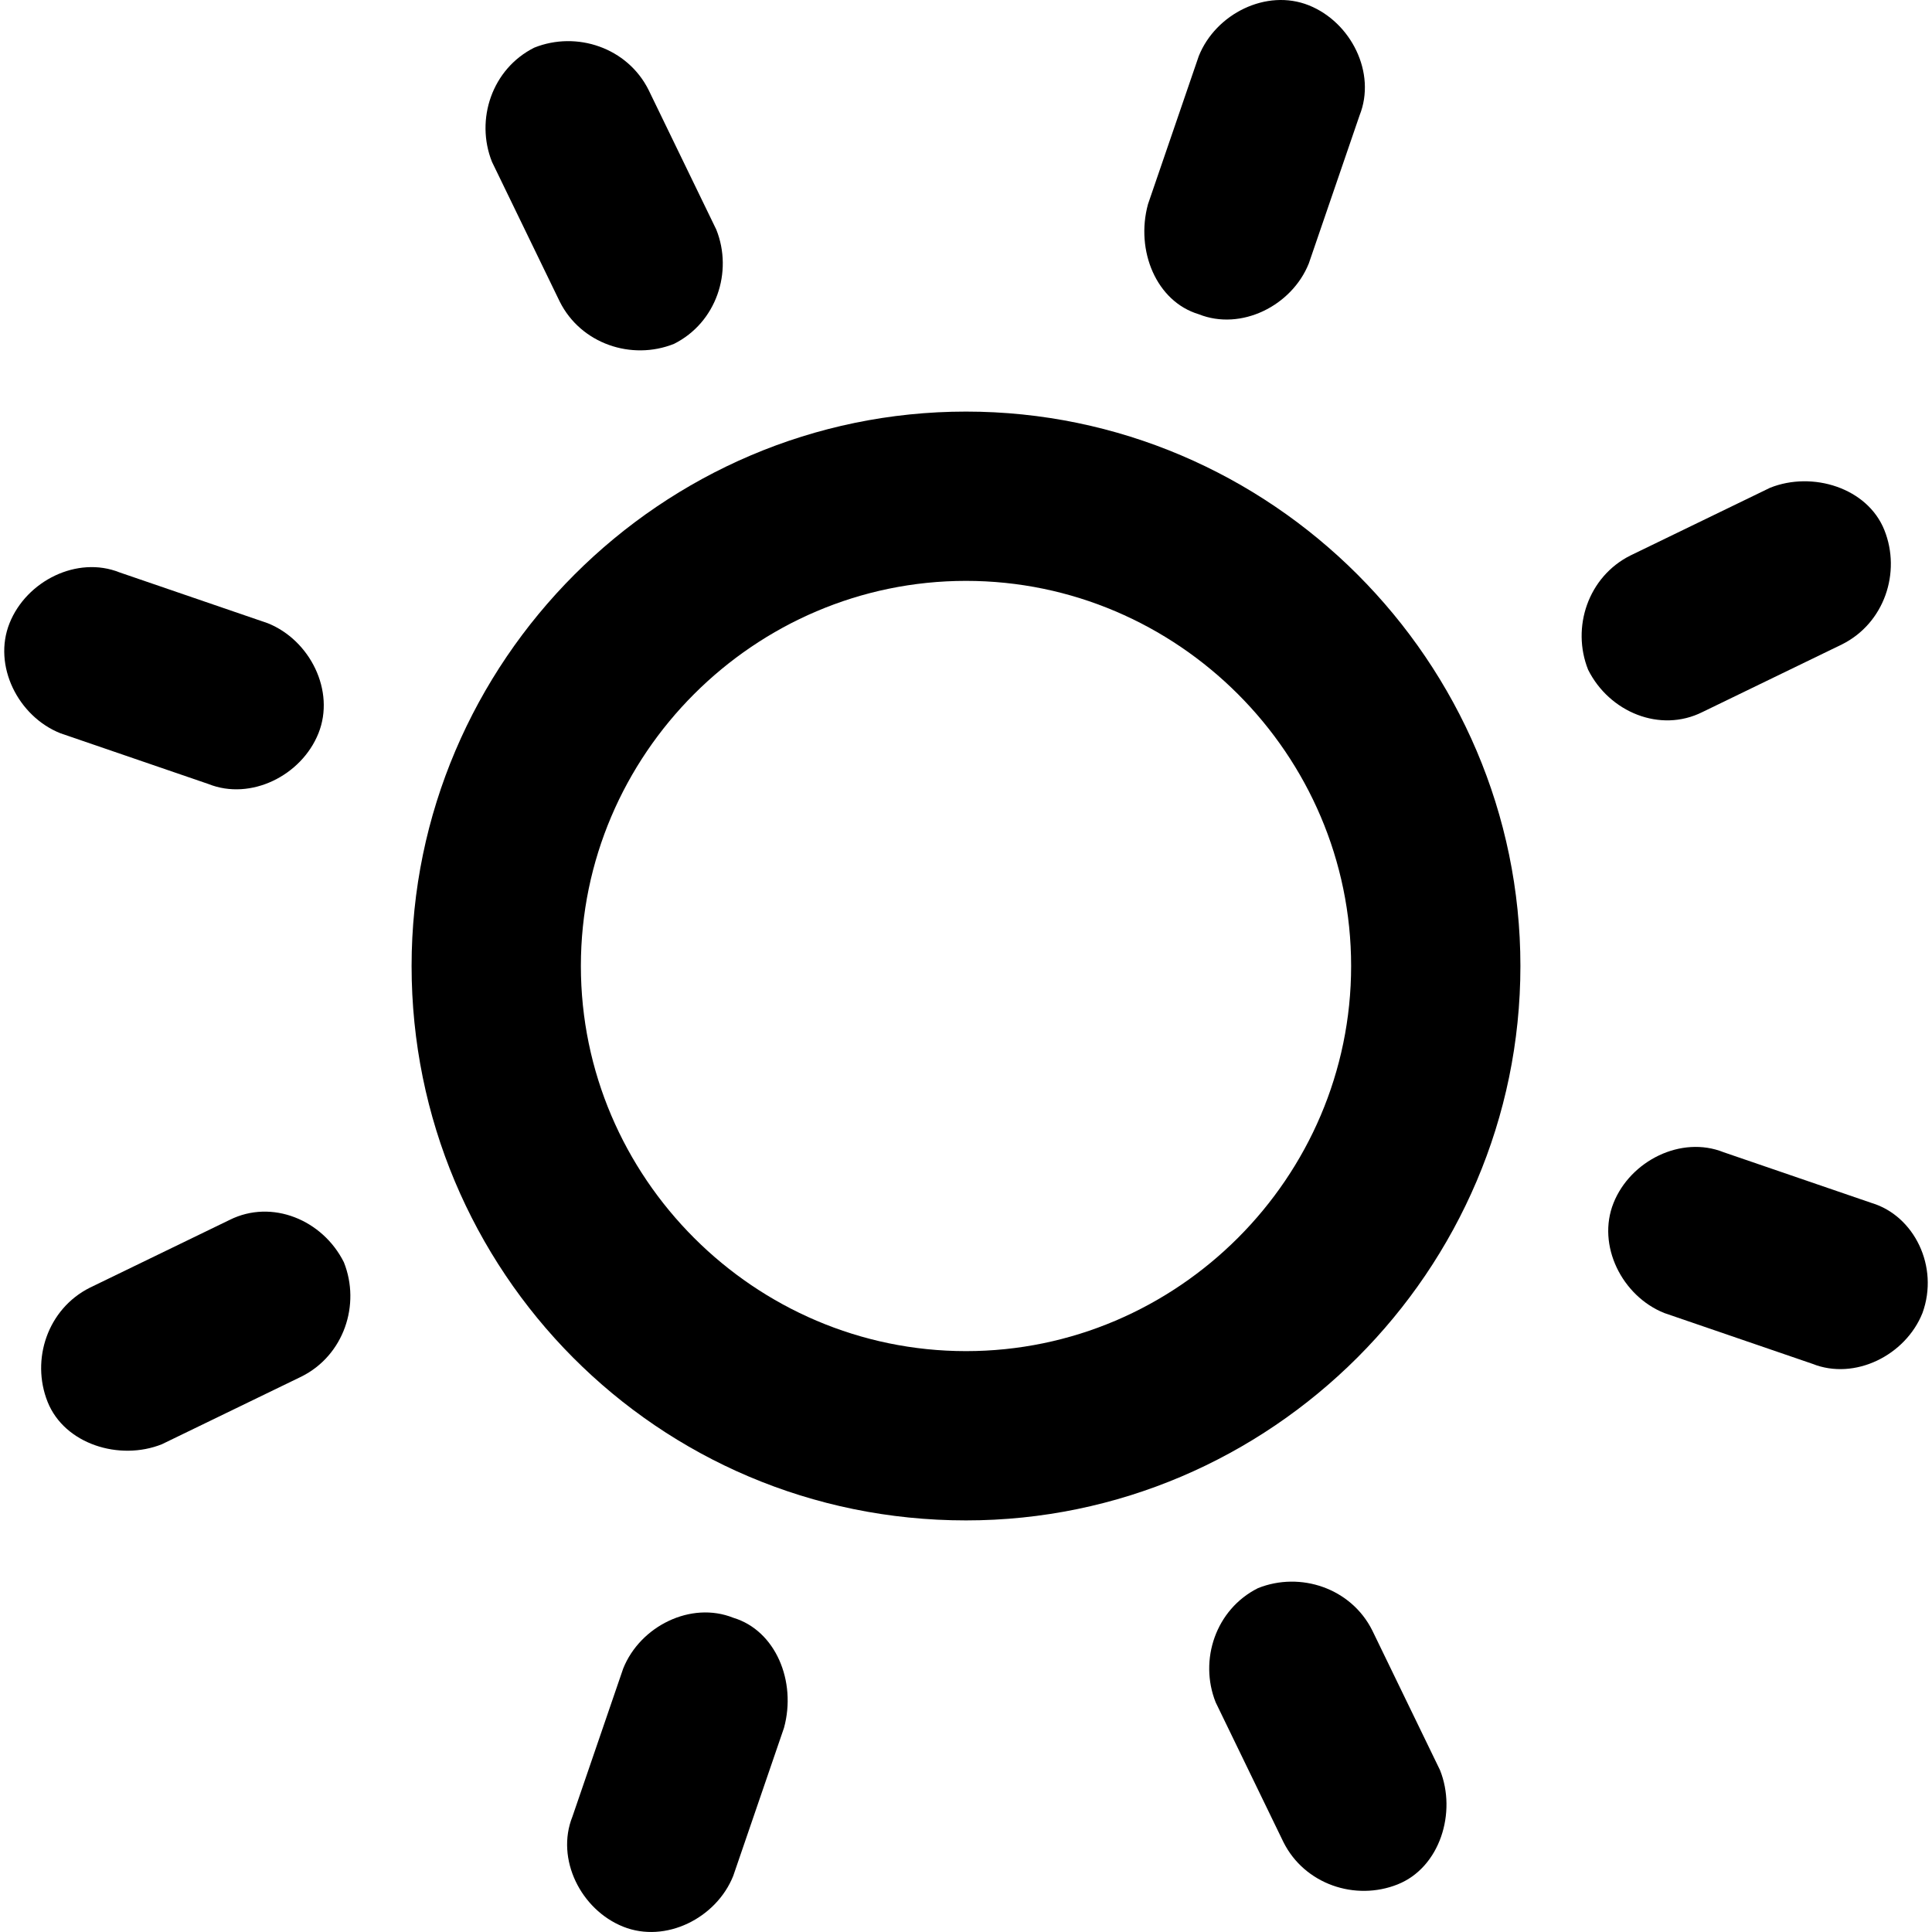
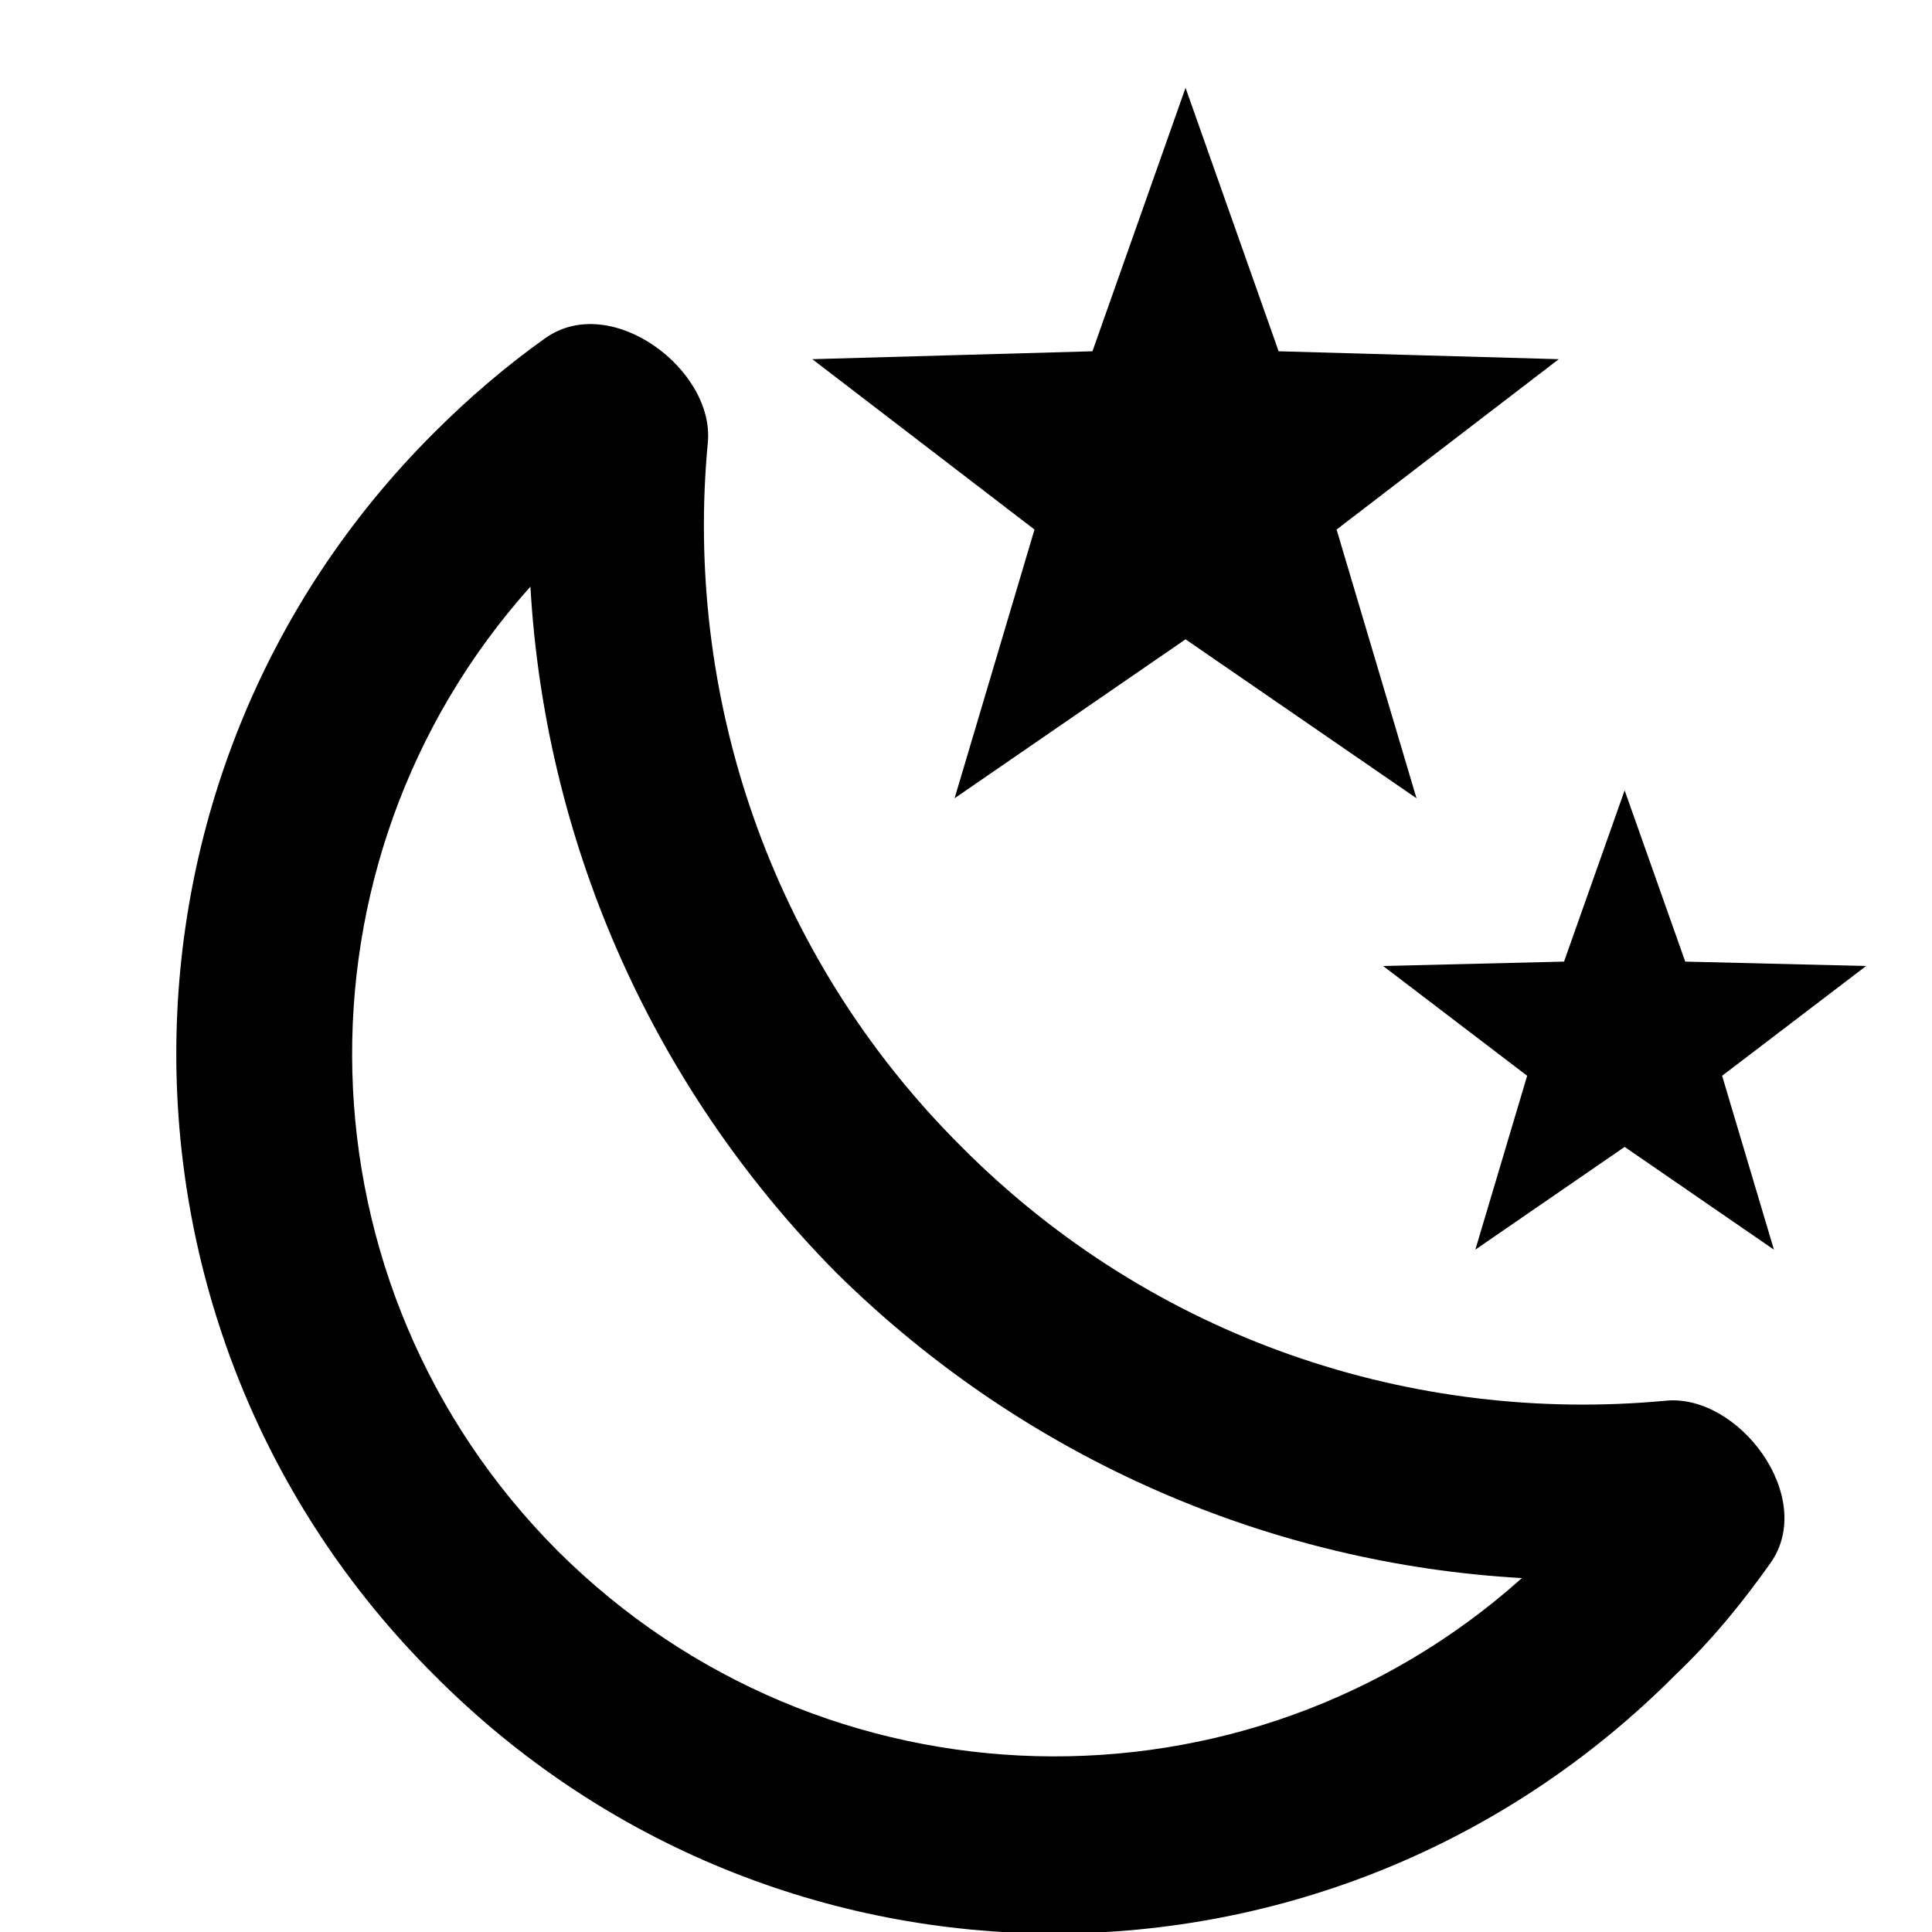
- <svg xmlns="http://www.w3.org/2000/svg" version="1.1" id="Layer_1" x="0px" y="0px" viewBox="0 0 486.94 486.94" style="enable-background:new 0 0 486.94 486.94;" xml:space="preserve">
-   <g>
-     <g>
-       <path d="M243.47,103.736c-76.8,0-139.733,62.933-139.733,139.733s61.867,139.733,139.733,139.733    c76.8,0,139.733-62.933,139.733-139.733S320.27,103.736,243.47,103.736z M243.47,340.537c-53.333,0-97.067-43.733-97.067-97.067    c0-53.333,43.733-97.067,97.067-97.067s97.067,43.733,97.067,97.067C340.537,296.803,296.803,340.537,243.47,340.537z" />
-     </g>
-   </g>
-   <g>
-     <g>
-       <path d="M329.87,1.336c-10.667-4.267-23.467,2.133-27.733,12.8l-12.8,37.333c-3.2,11.733,2.133,24.533,12.8,27.733    c10.667,4.267,23.467-2.133,27.733-12.8l12.8-37.333C346.937,18.403,340.537,5.603,329.87,1.336z" />
-     </g>
-   </g>
-   <g>
-     <g>
-       <path d="M184.803,407.736c-10.667-4.267-23.467,2.133-27.733,12.8l-12.8,37.333c-4.267,10.667,2.133,23.467,12.8,27.733    s23.467-2.133,27.733-12.8l12.8-37.333C200.803,423.736,195.47,410.937,184.803,407.736z" />
-     </g>
-   </g>
-   <g>
-     <g>
-       <path d="M471.737,303.203l-37.333-12.8c-10.667-4.267-23.467,2.133-27.733,12.8c-4.267,10.667,2.133,23.467,12.8,27.733    l37.333,12.8c10.667,4.267,23.467-2.133,27.733-12.8C488.803,319.203,482.403,306.403,471.737,303.203z" />
-     </g>
-   </g>
-   <g>
-     <g>
-       <path d="M67.47,157.07l-37.333-12.8c-10.667-4.267-23.467,2.133-27.733,12.8s2.133,23.467,12.8,27.733l37.333,12.8    c10.667,4.267,23.467-2.133,27.733-12.8S78.137,161.336,67.47,157.07z" />
-     </g>
-   </g>
-   <g>
-     <g>
-       <path d="M474.936,133.603c-4.267-10.667-18.133-14.933-28.8-10.667l-35.2,17.067c-10.667,5.333-14.933,18.133-10.667,28.8    c5.334,10.667,18.133,16,28.8,10.667l35.2-17.067C474.936,157.07,479.203,144.27,474.936,133.603z" />
-     </g>
-   </g>
-   <g>
-     <g>
-       <path d="M86.67,318.137c-5.334-10.667-18.133-16-28.8-10.667l-35.2,17.067c-10.667,5.333-14.933,18.133-10.667,28.8    c4.267,10.667,18.133,14.933,28.8,10.667l35.2-17.067C86.67,341.603,90.937,328.803,86.67,318.137z" />
-     </g>
-   </g>
-   <g>
-     <g>
-       <path d="M362.937,446.137l-17.067-35.2c-5.333-10.667-18.133-14.933-28.8-10.667c-10.667,5.333-14.933,18.133-10.667,28.8    l17.067,35.2c5.333,10.667,18.133,14.933,28.8,10.667S367.203,456.803,362.937,446.137z" />
-     </g>
-   </g>
-   <g>
-     <g>
-       <path d="M180.537,57.87l-17.067-35.2c-5.333-10.667-18.133-14.933-28.8-10.667c-10.667,5.333-14.933,18.133-10.667,28.8    l17.067,35.2c5.333,10.667,18.133,14.933,28.8,10.667C180.537,81.336,184.803,68.536,180.537,57.87z" />
-     </g>
-   </g>
-   <g>
- </g>
-   <g>
- </g>
-   <g>
- </g>
-   <g>
- </g>
-   <g>
- </g>
-   <g>
- </g>
-   <g>
- </g>
-   <g>
- </g>
-   <g>
- </g>
-   <g>
- </g>
-   <g>
- </g>
-   <g>
- </g>
-   <g>
- </g>
-   <g>
- </g>
-   <g>
- </g>
+ <svg xmlns="http://www.w3.org/2000/svg" viewBox="0 0 22 22">
+   <path d="M17.75,4.09L15.22,6.03L16.13,9.09L13.5,7.28L10.87,9.09L11.78,6.03L9.25,4.09L12.44,4L13.5,1L14.56,4L17.75,4.09M21.25,11L19.61,12.25L20.2,14.23L18.5,13.06L16.8,14.23L17.39,12.25L15.75,11L17.81,10.95L18.5,9L19.19,10.95L21.25,11M18.97,15.95C19.8,15.87 20.69,17.05 20.16,17.8C19.84,18.25 19.5,18.67 19.08,19.07C15.17,23 8.84,23 4.94,19.07C1.03,15.17 1.03,8.83 4.94,4.93C5.34,4.53 5.76,4.17 6.21,3.85C6.96,3.32 8.14,4.21 8.06,5.04C7.79,7.9 8.75,10.87 10.95,13.06C13.14,15.26 16.1,16.22 18.97,15.95M17.33,17.97C14.5,17.81 11.7,16.64 9.53,14.5C7.36,12.31 6.2,9.5 6.04,6.68C3.23,9.82 3.34,14.64 6.35,17.66C9.37,20.67 14.19,20.78 17.33,17.97Z" />
</svg>
